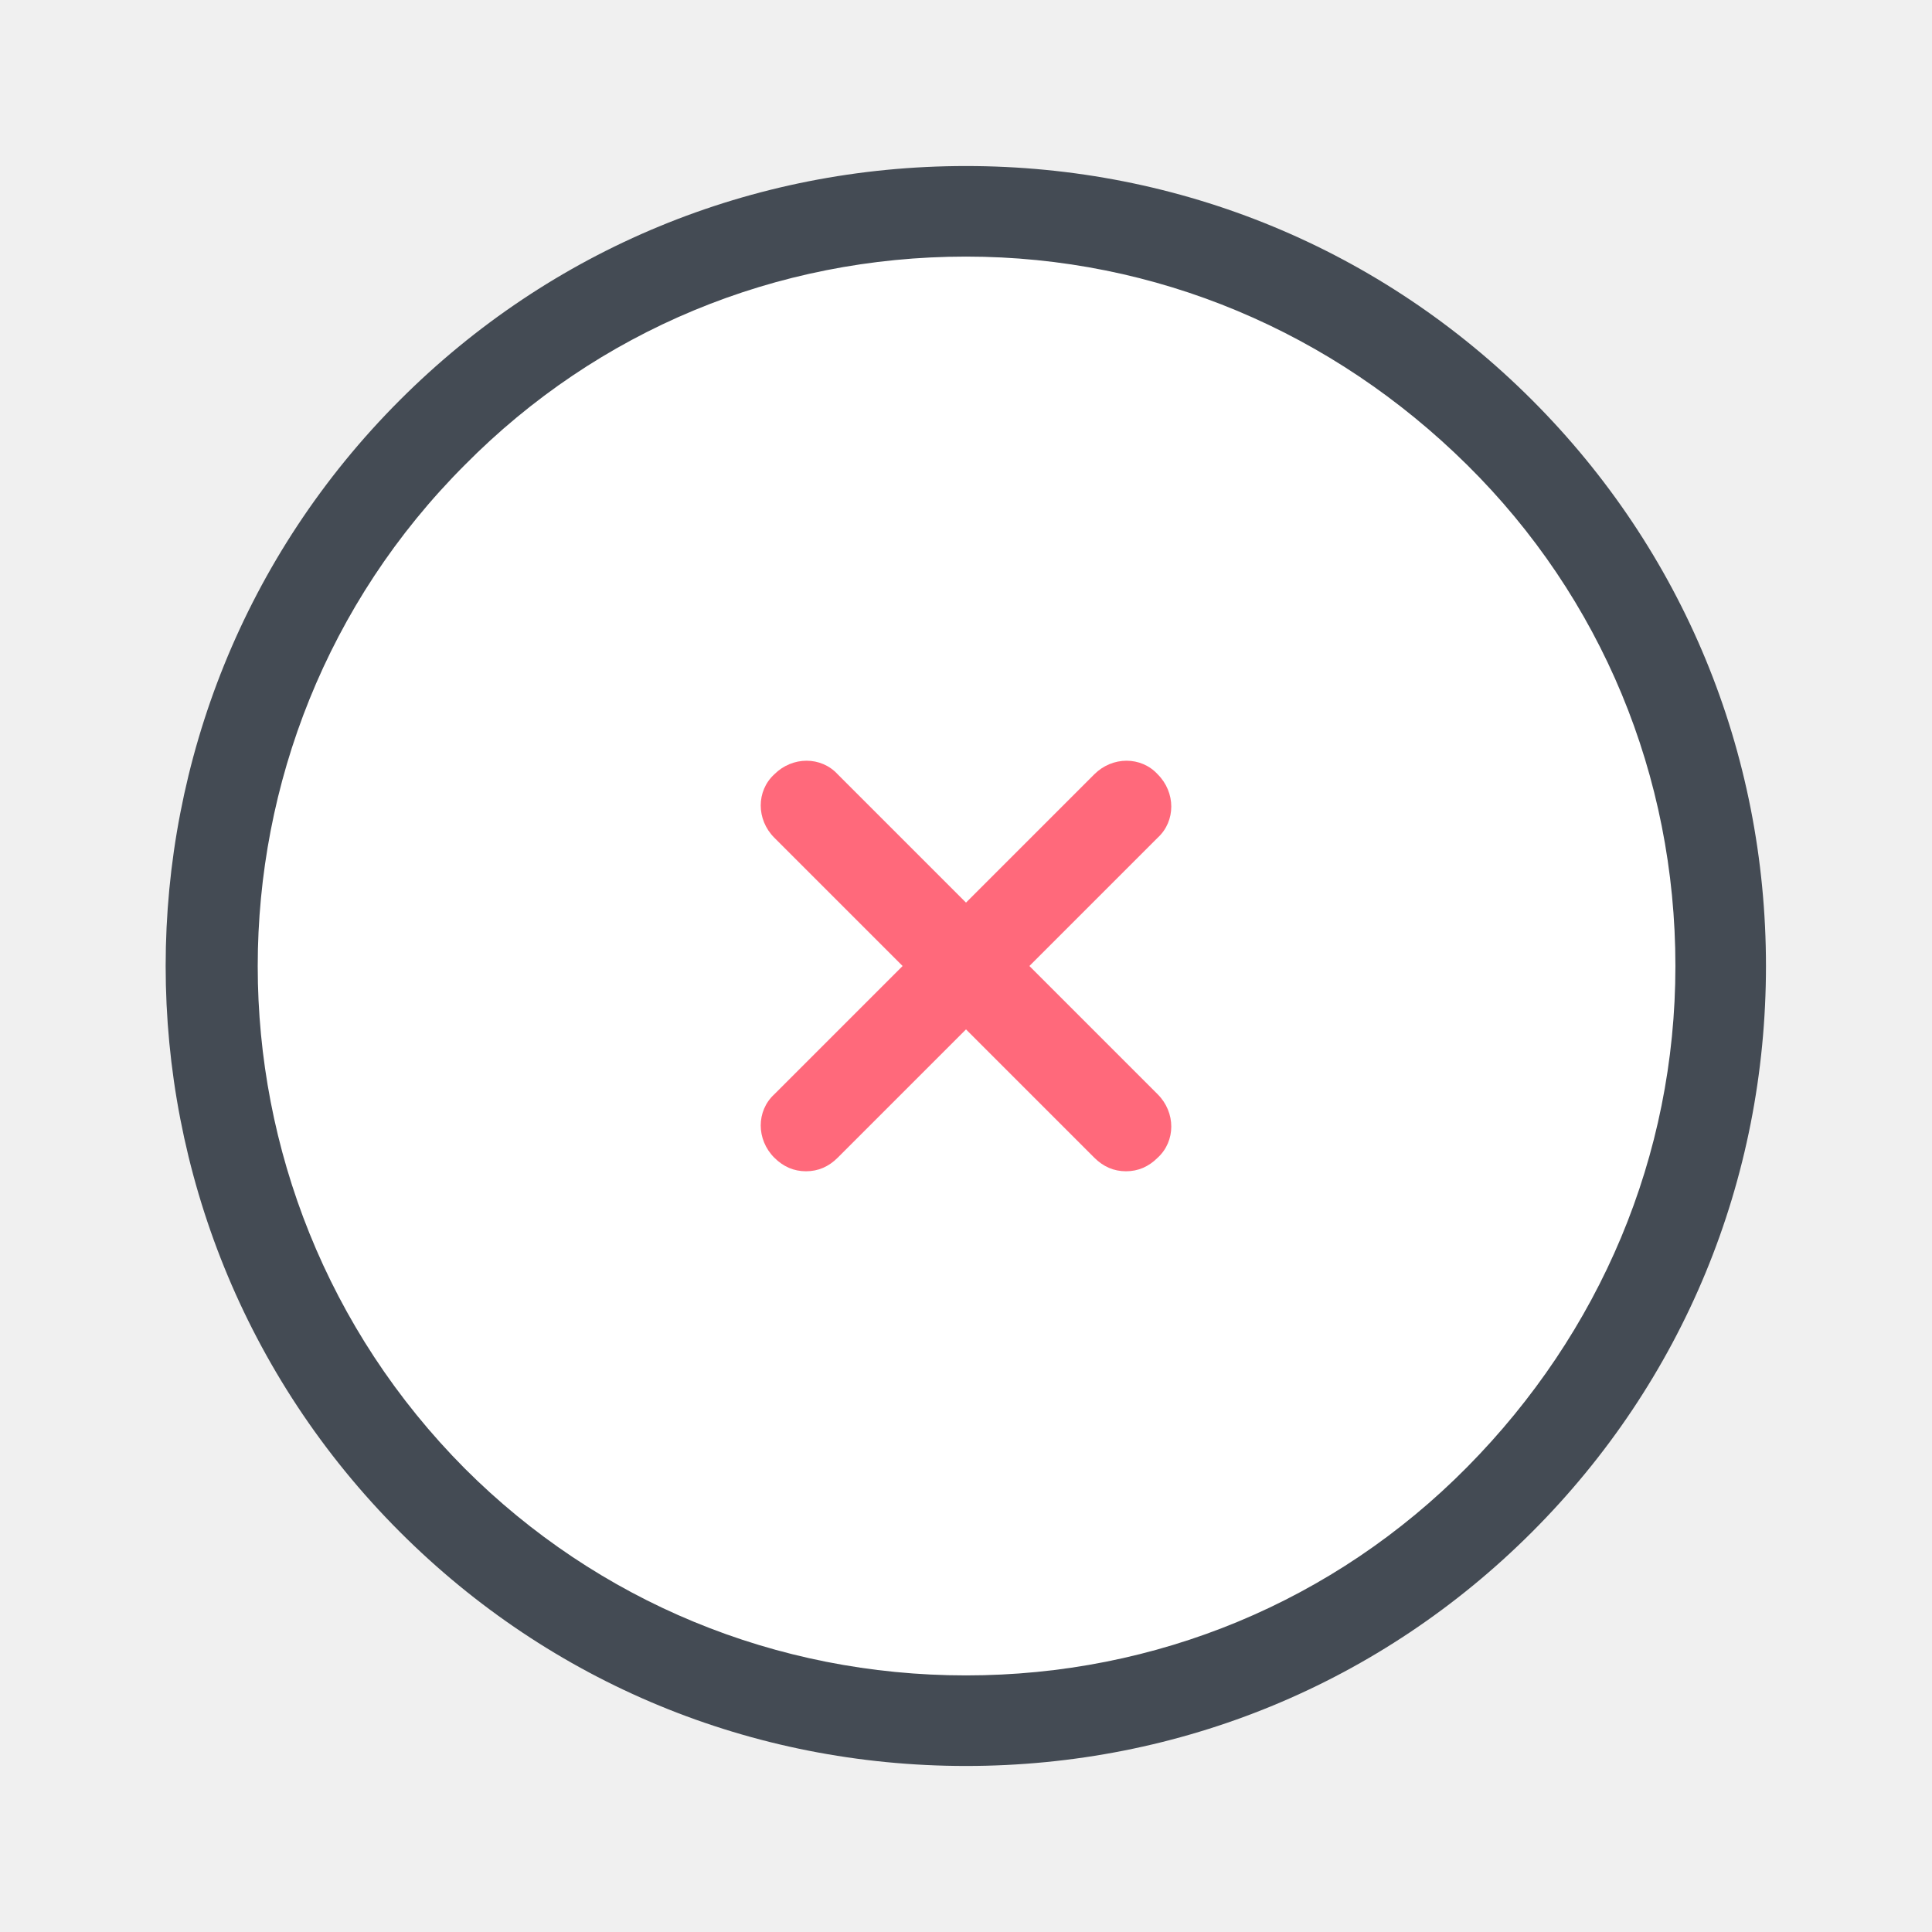
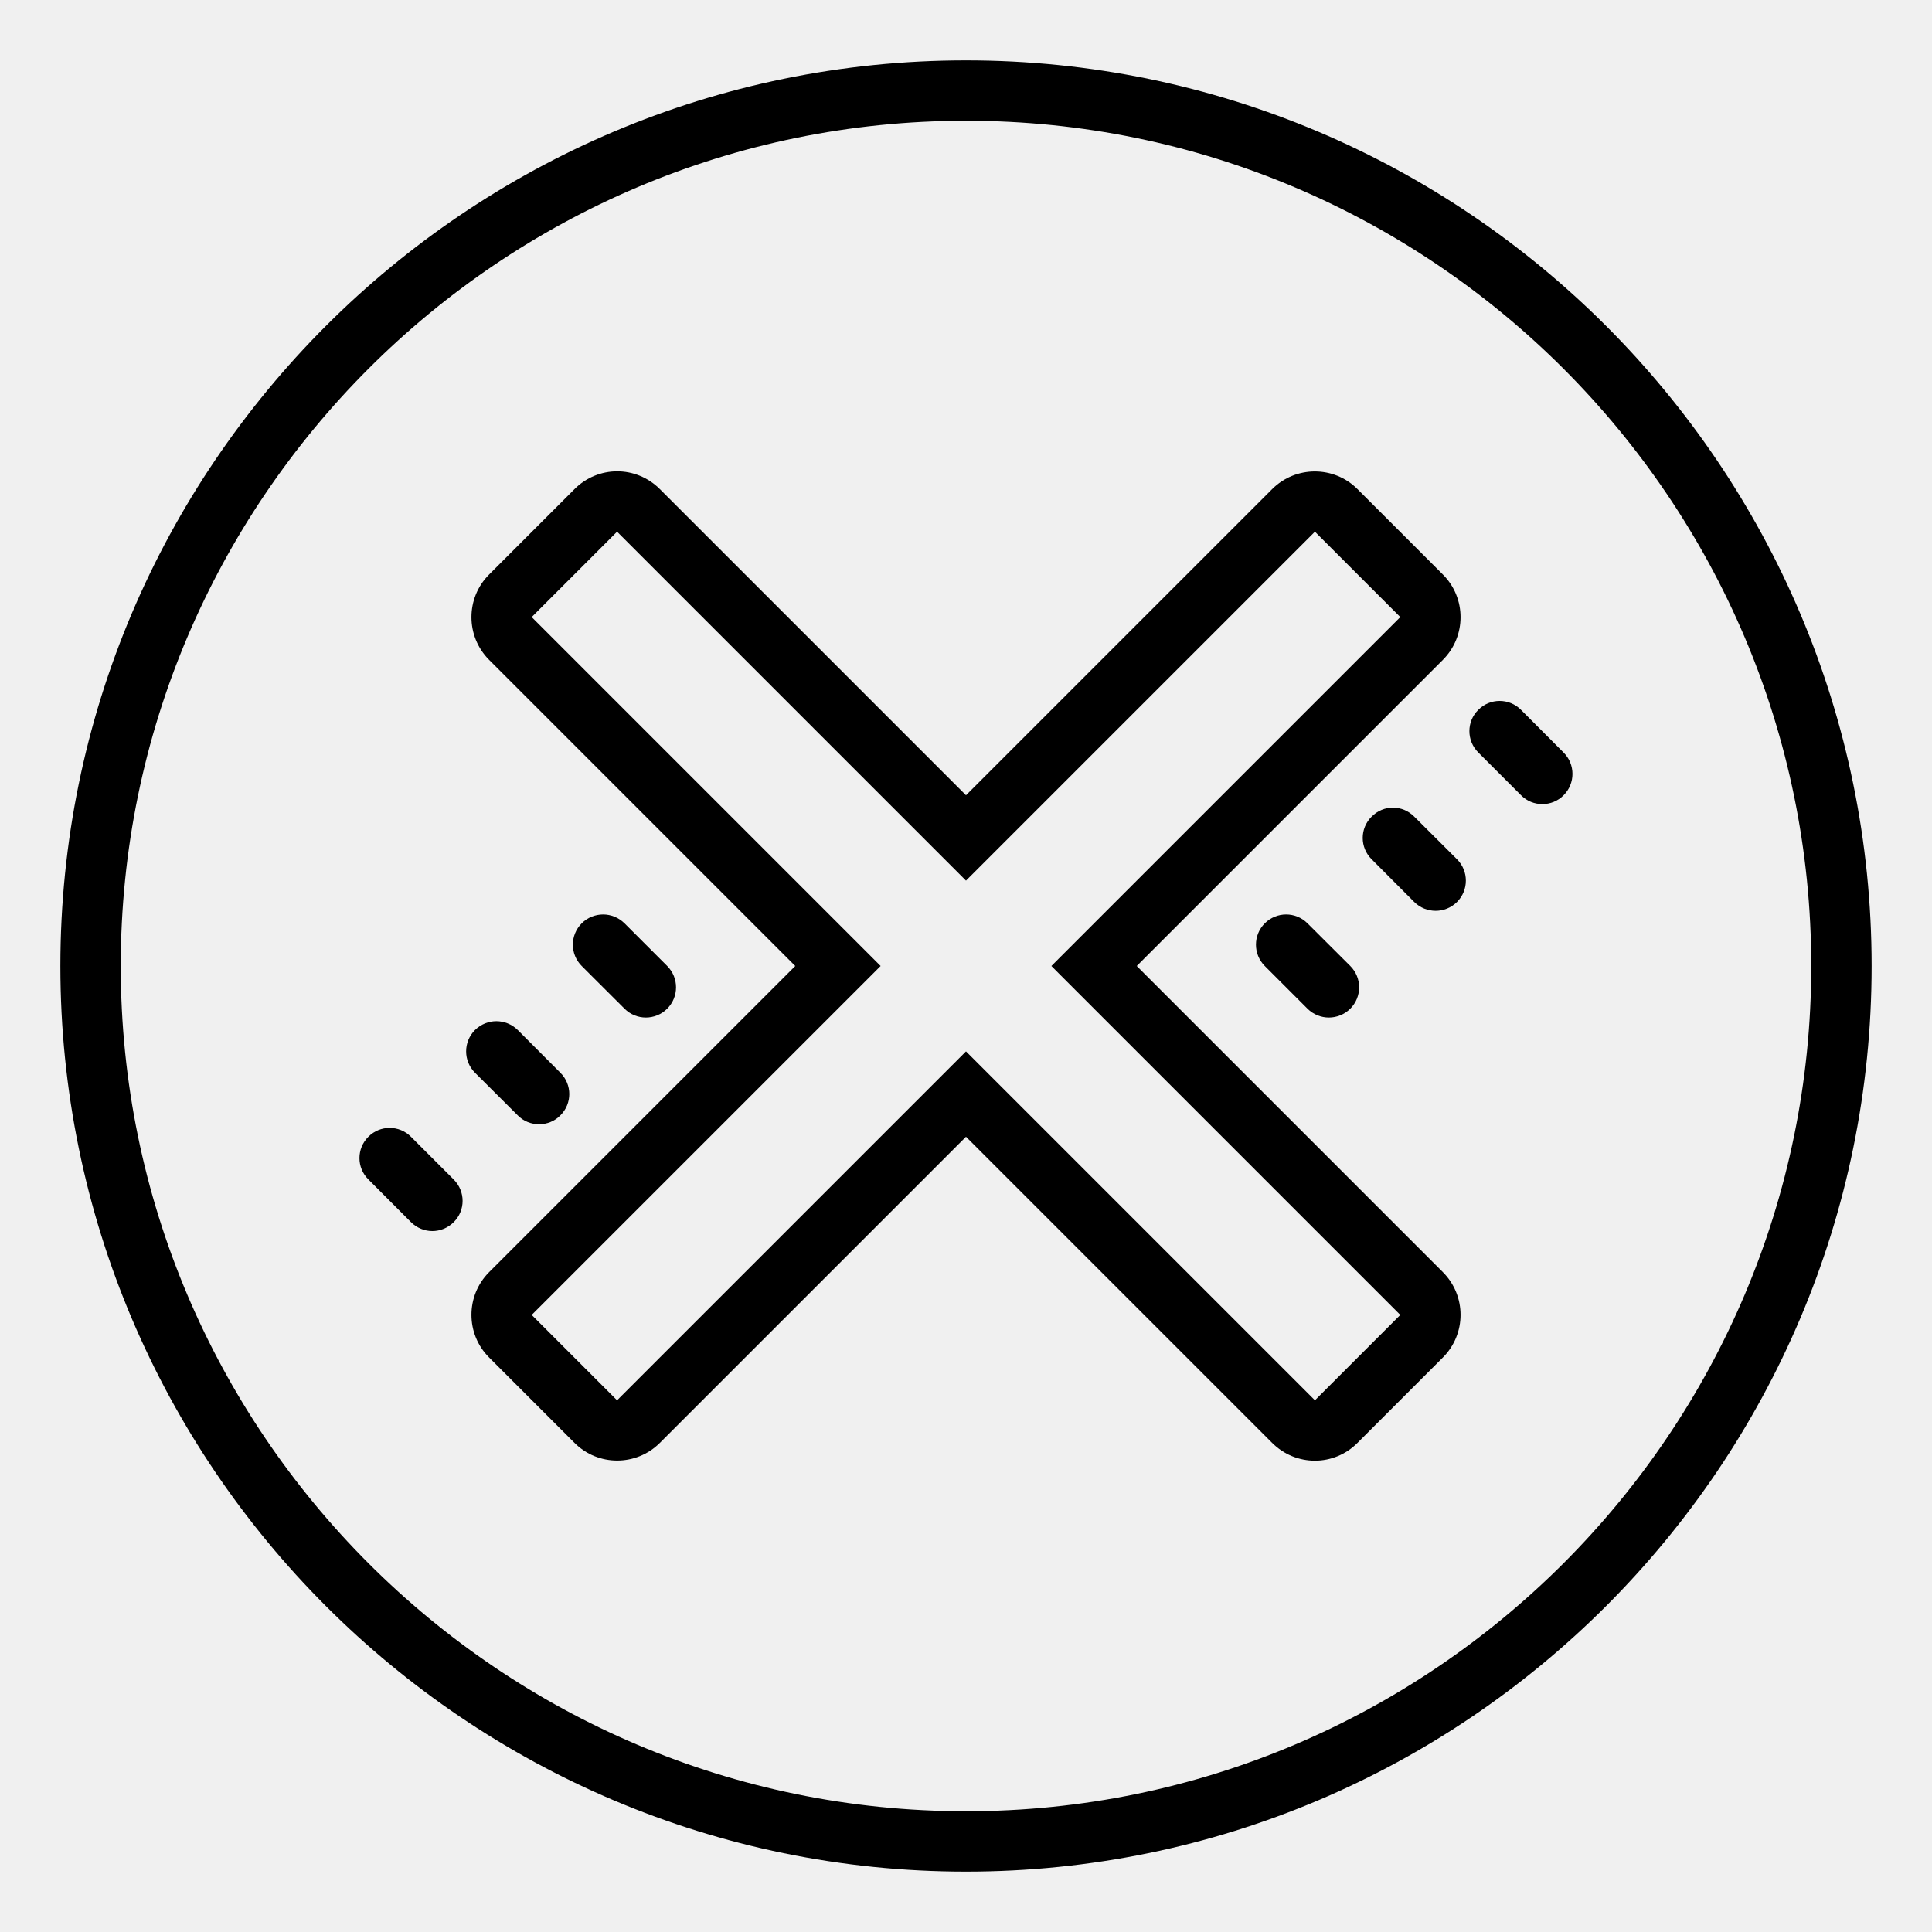
- <svg xmlns="http://www.w3.org/2000/svg" version="1.1" id="Layer_1" x="0px" y="0px" viewBox="0 0 128 128" style="enable-background:new 0 0 128 128;" xml:space="preserve" width="100px" height="100px">
-   <g>
-     <ellipse transform="matrix(0.7071 -0.7071 0.7071 0.7071 -26.5097 64)" cx="64" cy="64" rx="50" ry="50" style="fill:#FFFFFF;" />
-   </g>
-   <g>
-     <path d="M64,117c-14.2,0-27.5-5.5-37.5-15.5c-20.7-20.7-20.7-54.3,0-75C36.5,16.5,49.8,11,64,11   c14.2,0,27.5,5.5,37.5,15.5c10,10,15.5,23.3,15.5,37.5s-5.5,27.5-15.5,37.5C91.5,111.5,78.2,117,64,117z M64,17   c-12.6,0-24.4,4.9-33.2,13.8c-18.3,18.3-18.3,48.1,0,66.5C39.6,106.1,51.4,111,64,111c12.6,0,24.4-4.9,33.2-13.8S111,76.6,111,64   s-4.9-24.4-13.8-33.2S76.6,17,64,17z" style="fill:#444B54;" />
-   </g>
-   <g>
-     <path d="M53.4,77.6c-0.8,0-1.5-0.3-2.1-0.9c-1.2-1.2-1.2-3.1,0-4.2l21.2-21.2c1.2-1.2,3.1-1.2,4.2,0   c1.2,1.2,1.2,3.1,0,4.2L55.5,76.7C54.9,77.3,54.2,77.6,53.4,77.6z" style="fill:#FF697B;" />
-   </g>
-   <g>
-     <path d="M74.6,77.6c-0.8,0-1.5-0.3-2.1-0.9L51.3,55.5c-1.2-1.2-1.2-3.1,0-4.2c1.2-1.2,3.1-1.2,4.2,0l21.2,21.2   c1.2,1.2,1.2,3.1,0,4.2C76.1,77.3,75.4,77.6,74.6,77.6z" style="fill:#FF697B;" />
+ <svg xmlns="http://www.w3.org/2000/svg" viewBox="0 0 64 64" version="1.1" width="50px" height="50px">
+   <g id="surface1">
+     <path style=" " d="M 32 2 C 15.457 2 2 15.457 2 32 C 2 48.543 15.457 62 32 62 C 48.543 62 62 48.543 62 32 C 62 15.457 48.543 2 32 2 Z M 32 4 C 47.438 4 60 16.562 60 32 C 60 47.438 47.438 60 32 60 C 16.562 60 4 47.438 4 32 C 4 16.562 16.562 4 32 4 Z M 20.445 15.613 C 19.934 15.613 19.418 15.812 19.031 16.203 L 16.203 19.031 C 15.422 19.809 15.422 21.078 16.203 21.859 L 26.344 32 L 16.203 42.141 C 15.422 42.922 15.422 44.191 16.203 44.969 L 19.031 47.797 C 19.809 48.578 21.078 48.578 21.859 47.797 L 32 37.656 L 42.141 47.797 C 42.531 48.188 43.043 48.387 43.559 48.387 C 44.07 48.387 44.582 48.188 44.969 47.797 L 47.797 44.969 C 48.578 44.191 48.578 42.922 47.797 42.141 L 37.656 32 L 47.797 21.859 C 48.578 21.078 48.578 19.809 47.797 19.031 L 44.969 16.203 C 44.191 15.422 42.922 15.422 42.141 16.203 L 32 26.344 L 21.859 16.203 C 21.469 15.812 20.957 15.613 20.445 15.613 Z M 20.441 17.613 L 32 29.172 L 43.559 17.613 L 46.387 20.441 L 34.828 32 L 46.387 43.559 L 43.559 46.387 L 32 34.828 L 20.441 46.387 L 17.613 43.559 L 29.172 32 L 17.613 20.441 Z M 49.676 23.219 C 49.422 23.219 49.168 23.316 48.969 23.516 C 48.578 23.902 48.578 24.535 48.969 24.926 L 50.387 26.344 C 50.578 26.539 50.836 26.637 51.094 26.637 C 51.348 26.637 51.605 26.539 51.797 26.344 C 52.188 25.953 52.188 25.32 51.797 24.93 L 50.387 23.516 C 50.188 23.316 49.934 23.219 49.676 23.219 Z M 46.141 26.754 C 45.887 26.754 45.633 26.855 45.438 27.051 C 45.043 27.441 45.043 28.074 45.438 28.465 L 46.848 29.879 C 47.043 30.074 47.301 30.172 47.559 30.172 C 47.812 30.172 48.07 30.074 48.266 29.879 C 48.656 29.488 48.656 28.855 48.266 28.465 L 46.848 27.051 C 46.652 26.855 46.398 26.754 46.141 26.754 Z M 19.98 30.293 C 19.723 30.293 19.465 30.391 19.27 30.586 C 18.879 30.977 18.879 31.609 19.27 32 L 20.688 33.414 C 20.883 33.609 21.137 33.707 21.395 33.707 C 21.652 33.707 21.906 33.609 22.102 33.414 C 22.492 33.023 22.492 32.391 22.102 32 L 20.688 30.586 C 20.488 30.391 20.234 30.293 19.98 30.293 Z M 42.605 30.293 C 42.348 30.293 42.094 30.391 41.898 30.586 C 41.508 30.977 41.508 31.609 41.898 32 L 43.312 33.414 C 43.508 33.609 43.766 33.707 44.02 33.707 C 44.277 33.707 44.535 33.609 44.73 33.414 C 45.121 33.023 45.121 32.391 44.73 32 L 43.312 30.586 C 43.117 30.391 42.863 30.293 42.605 30.293 Z M 16.441 33.828 C 16.188 33.828 15.934 33.926 15.734 34.121 C 15.344 34.512 15.344 35.145 15.734 35.535 L 17.152 36.949 C 17.344 37.145 17.602 37.242 17.859 37.242 C 18.113 37.242 18.371 37.145 18.562 36.949 C 18.957 36.559 18.957 35.926 18.562 35.535 L 17.152 34.121 C 16.953 33.926 16.699 33.828 16.441 33.828 Z M 12.906 37.363 C 12.652 37.363 12.398 37.461 12.203 37.656 C 11.809 38.047 11.809 38.68 12.203 39.07 L 13.613 40.484 C 13.809 40.68 14.066 40.781 14.324 40.781 C 14.578 40.781 14.836 40.68 15.031 40.484 C 15.422 40.098 15.422 39.465 15.031 39.074 L 13.613 37.656 C 13.418 37.461 13.164 37.363 12.906 37.363 Z " />
  </g>
</svg>
